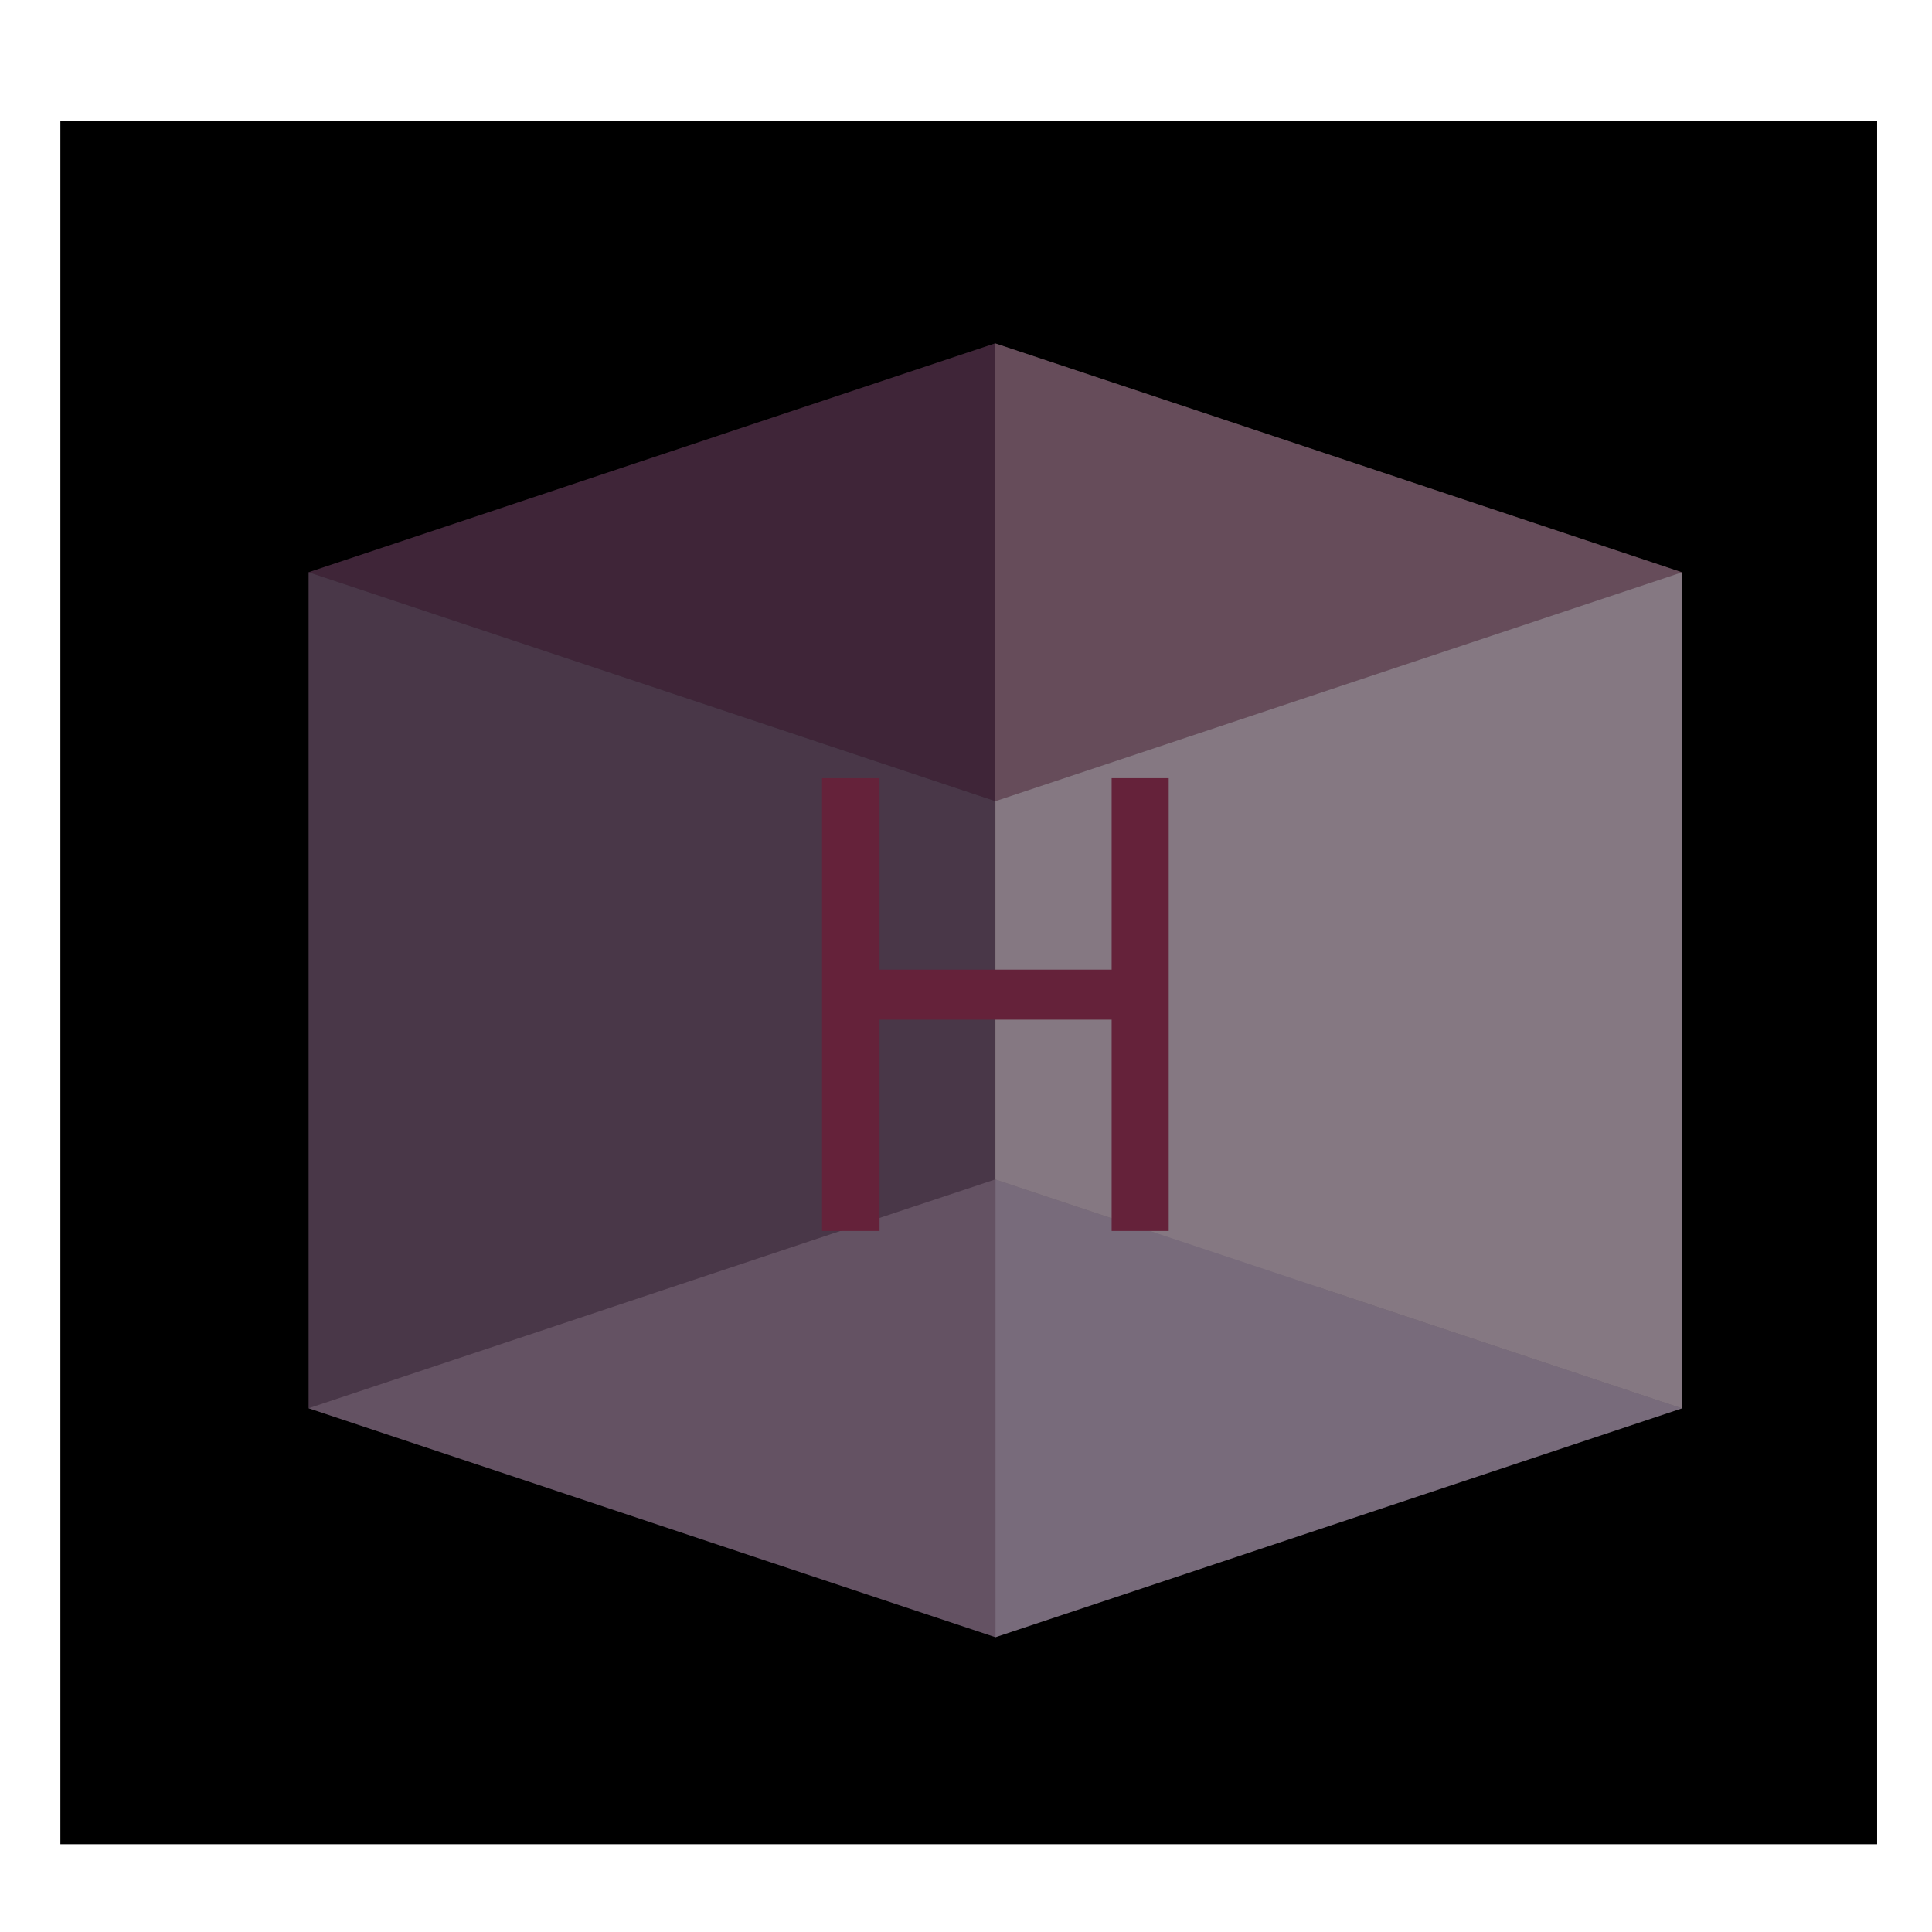
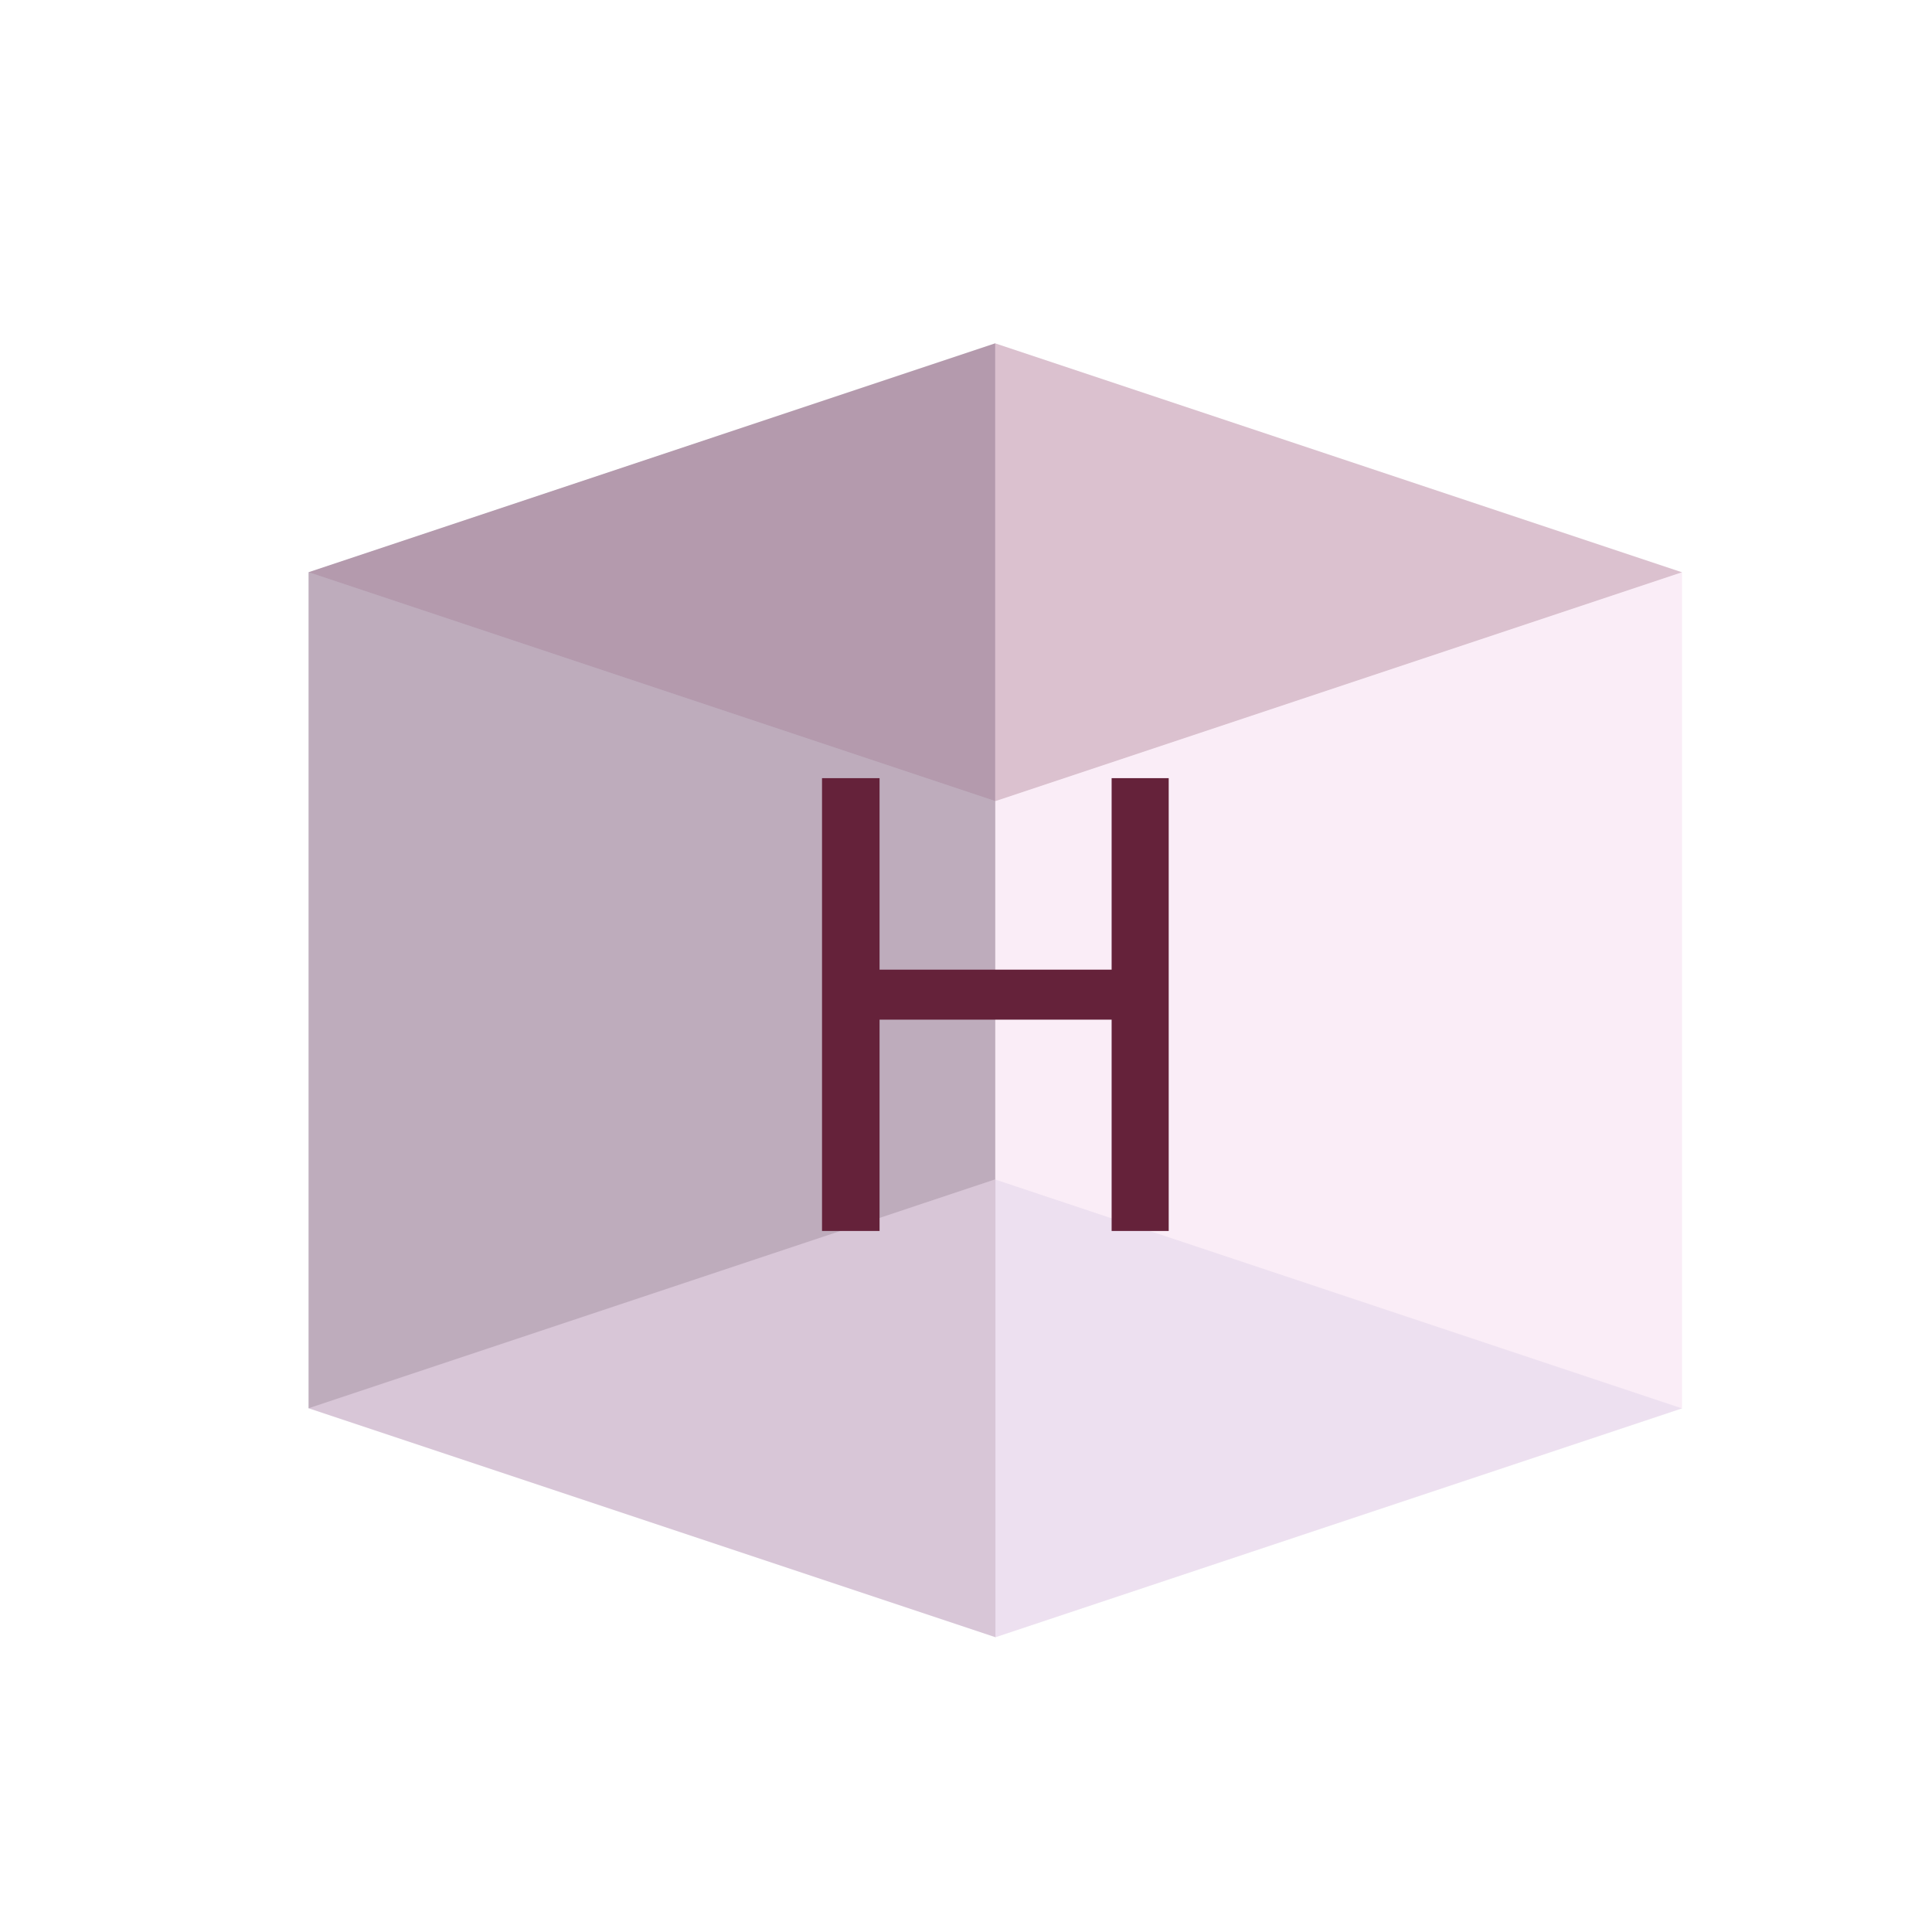
<svg xmlns="http://www.w3.org/2000/svg" width="64px" height="64px" id="svg2985" version="1.1">
  <defs id="defs2987">
    <linearGradient id="linearGradient3811">
      <stop style="stop-color:#ffffff;stop-opacity:0;" offset="0" id="stop3813" />
      <stop id="stop3821" offset="0.799" style="stop-color:#ffffff;stop-opacity:0;" />
      <stop id="stop3819" offset="0.958" style="stop-color:#ffffff;stop-opacity:1;" />
      <stop style="stop-color:#ffffff;stop-opacity:0;" offset="1" id="stop3815" />
    </linearGradient>
    <linearGradient id="linearGradient3800">
      <stop style="stop-color:#ffffff;stop-opacity:0.586;" offset="0" id="stop3802" />
      <stop style="stop-color:#ffffff;stop-opacity:0;" offset="1" id="stop3804" />
    </linearGradient>
    <linearGradient id="linearGradient3777">
      <stop style="stop-color:#ff8080;stop-opacity:1;" offset="0" id="stop3779" />
      <stop style="stop-color:#ff8080;stop-opacity:0;" offset="1" id="stop3781" />
    </linearGradient>
    <linearGradient id="linearGradient3767">
      <stop style="stop-color:#10d2ff;stop-opacity:1;" offset="0" id="stop3769" />
      <stop id="stop3775" offset="0.931" style="stop-color:#005ec1;stop-opacity:0.498;" />
      <stop style="stop-color:#1efff9;stop-opacity:0;" offset="1" id="stop3771" />
    </linearGradient>
  </defs>
-   <g id="layer4">
-     <rect style="fill:#000000;fill-opacity:1;stroke:#000000;stroke-width:0;stroke-miterlimit:4;stroke-opacity:1;stroke-dasharray:none" id="rect3899" width="60.182" height="57.091" x="2" y="4" />
-   </g>
  <g id="layer2">
    <g style="fill:#8bc5ff;fill-opacity:0.324;stroke:#000000;stroke-width:0;stroke-miterlimit:4;stroke-opacity:1;stroke-dasharray:none" id="g3857">
      <path id="path3869" style="fill:#e9e9ff;fill-rule:evenodd;stroke:none" d="m 32.965,11.374 22.753,7.584 0,27.696 -22.753,-7.584 z" />
      <path id="path3859" style="fill:#353564;fill-rule:evenodd;stroke:none" d="m 10.223,18.955 0,27.696 22.743,-7.581 0,-27.696 z" />
      <path id="path3867" style="fill:#afafde;fill-rule:evenodd;stroke:none" d="M 10.223,46.65 32.976,54.235 55.719,46.654 32.965,39.07 z" />
      <path id="path3861" style="fill:#9f4d6a;fill-rule:evenodd;stroke:none;fill-opacity:0.324" d="M 10.223,18.955 32.976,26.539 55.719,18.958 32.965,11.374 z" />
      <path id="path3865" style="fill:#ffd7e5;fill-rule:evenodd;stroke:none;fill-opacity:0.324" d="m 32.976,26.539 0,27.696 22.743,-7.581 0,-27.696 z" />
      <path id="path3863" style="fill:#bf879b;fill-rule:evenodd;stroke:none;fill-opacity:0.325" d="m 10.223,18.955 22.753,7.584 0,27.696 -22.753,-7.584 z" />
    </g>
    <text xml:space="preserve" style="font-size:21.02px;font-style:normal;font-weight:normal;line-height:125%;letter-spacing:0px;word-spacing:0px;fill:#65223a;fill-opacity:1;stroke:none;font-family:Sans" x="25.199" y="40.777" id="text3894">
      <tspan id="tspan3896" x="25.199" y="40.777">H</tspan>
    </text>
  </g>
-   <g id="layer1" />
</svg>
